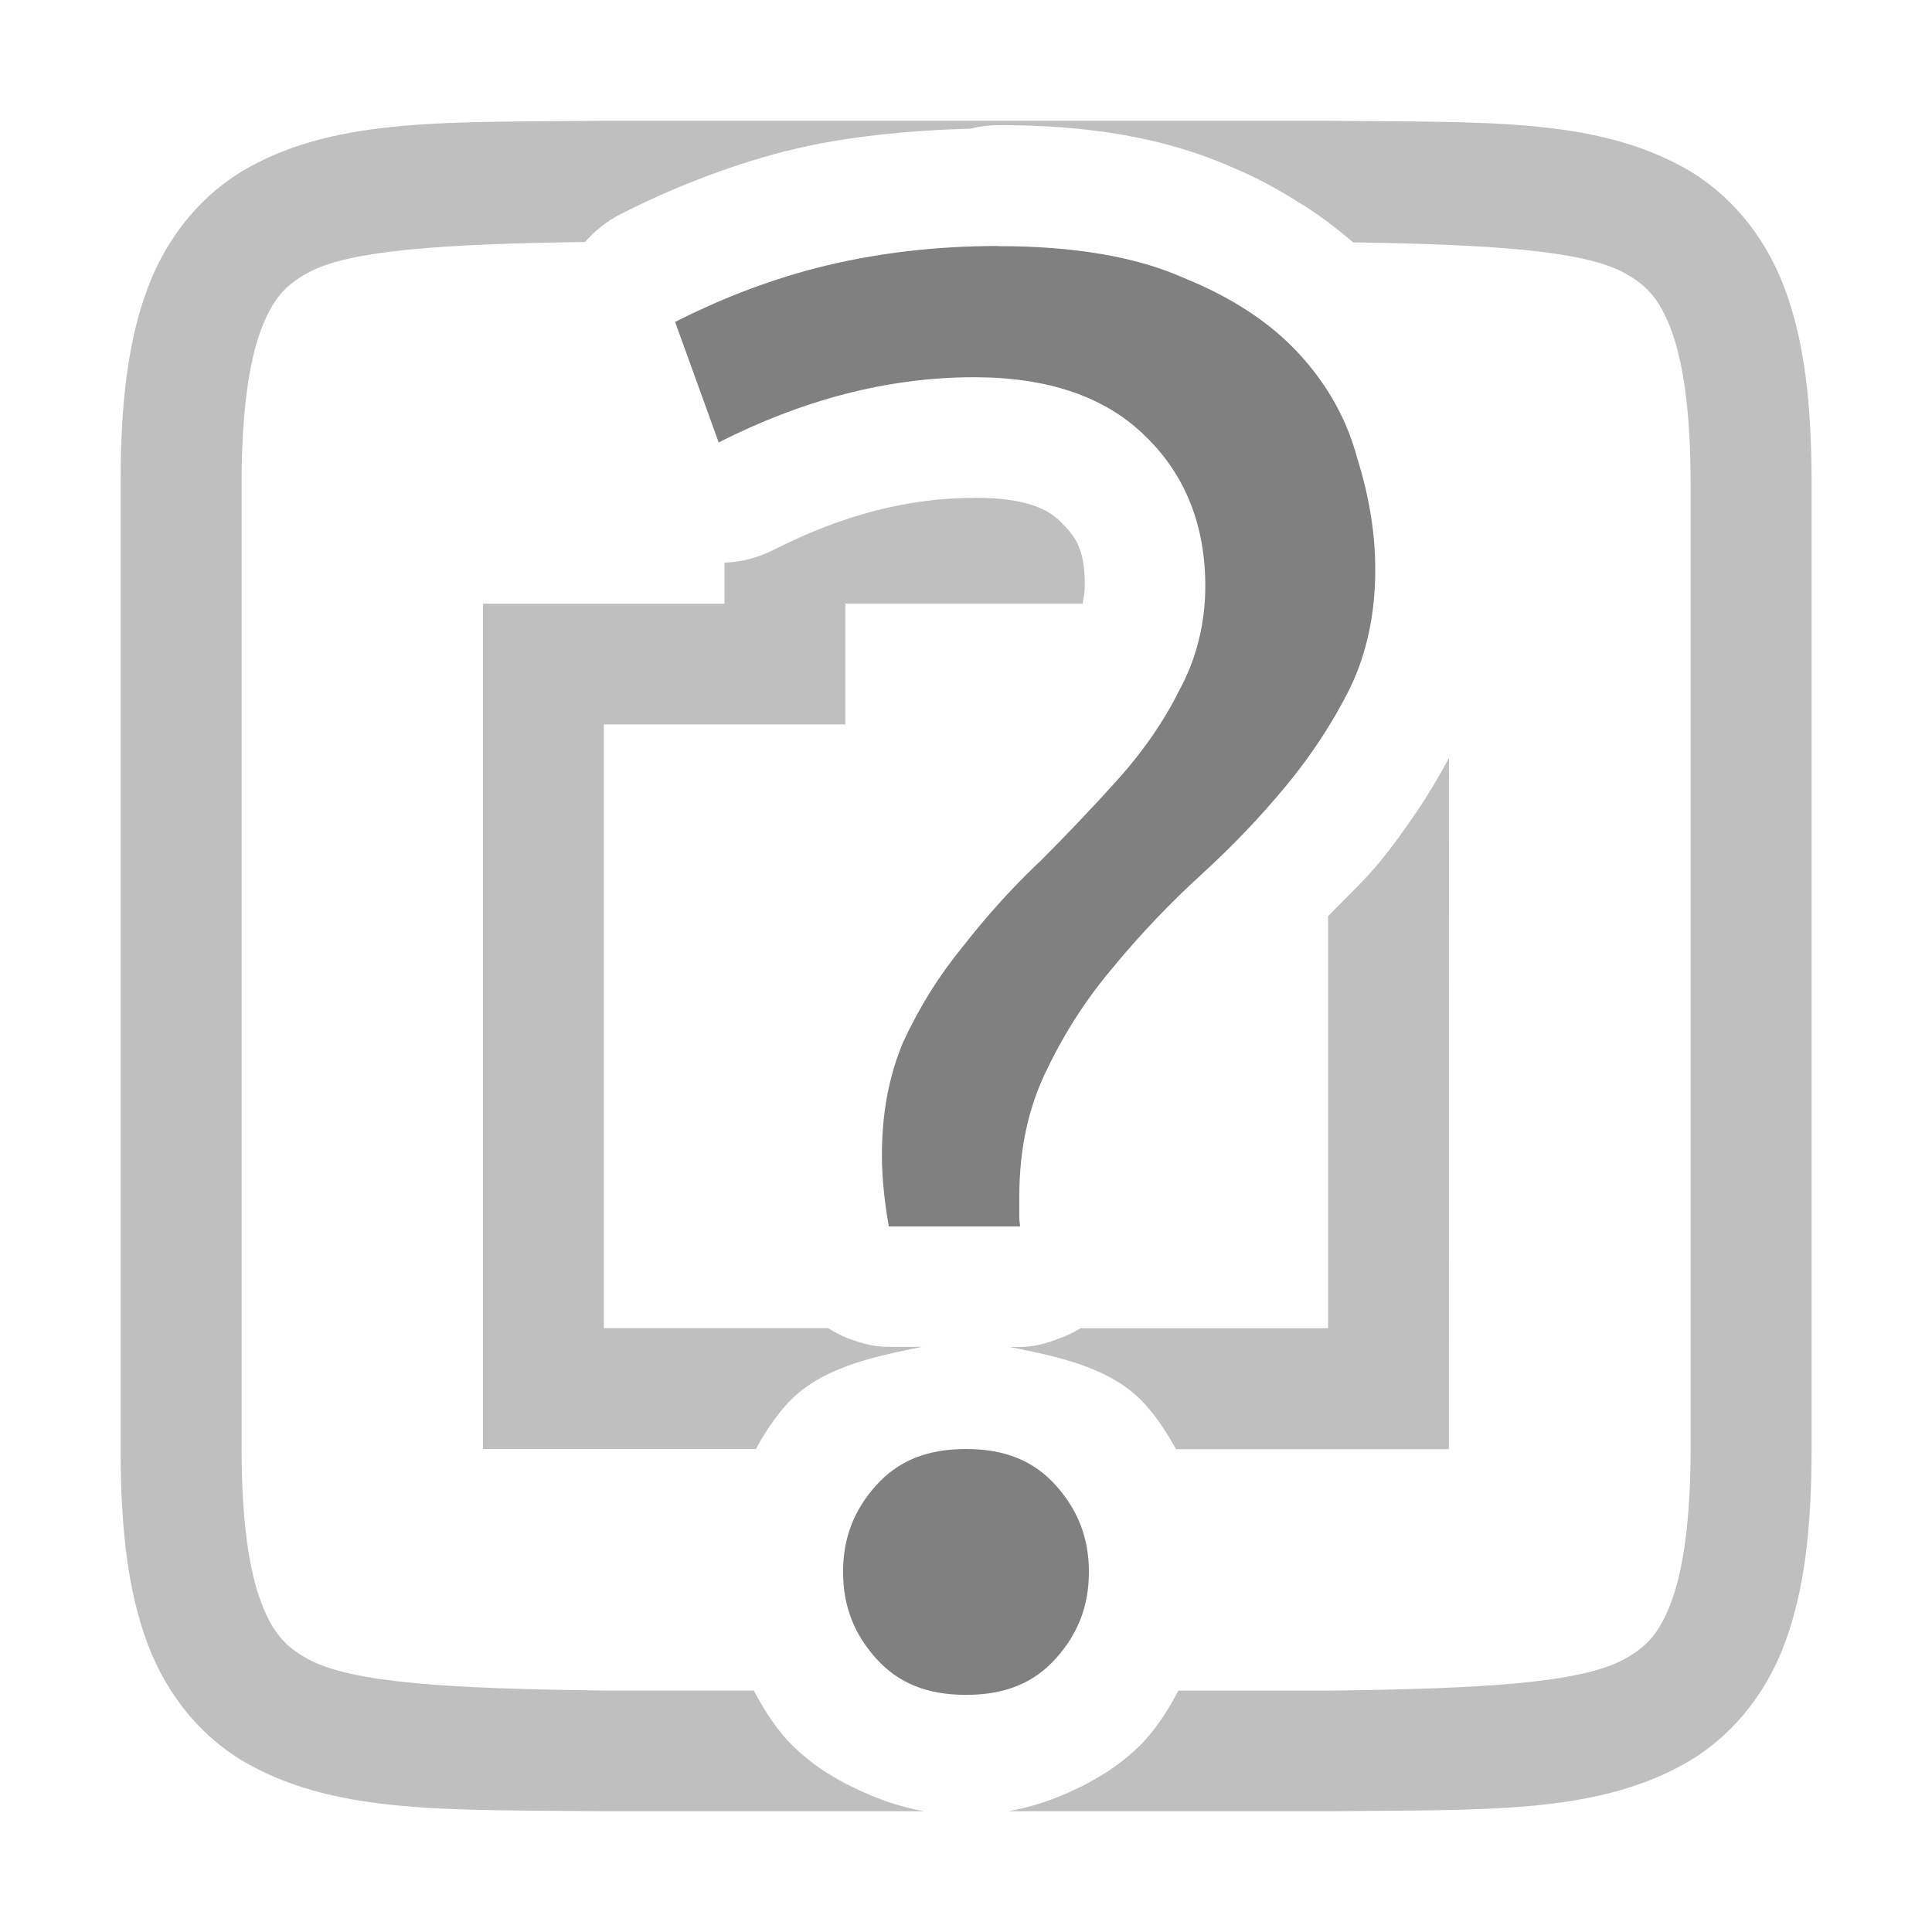
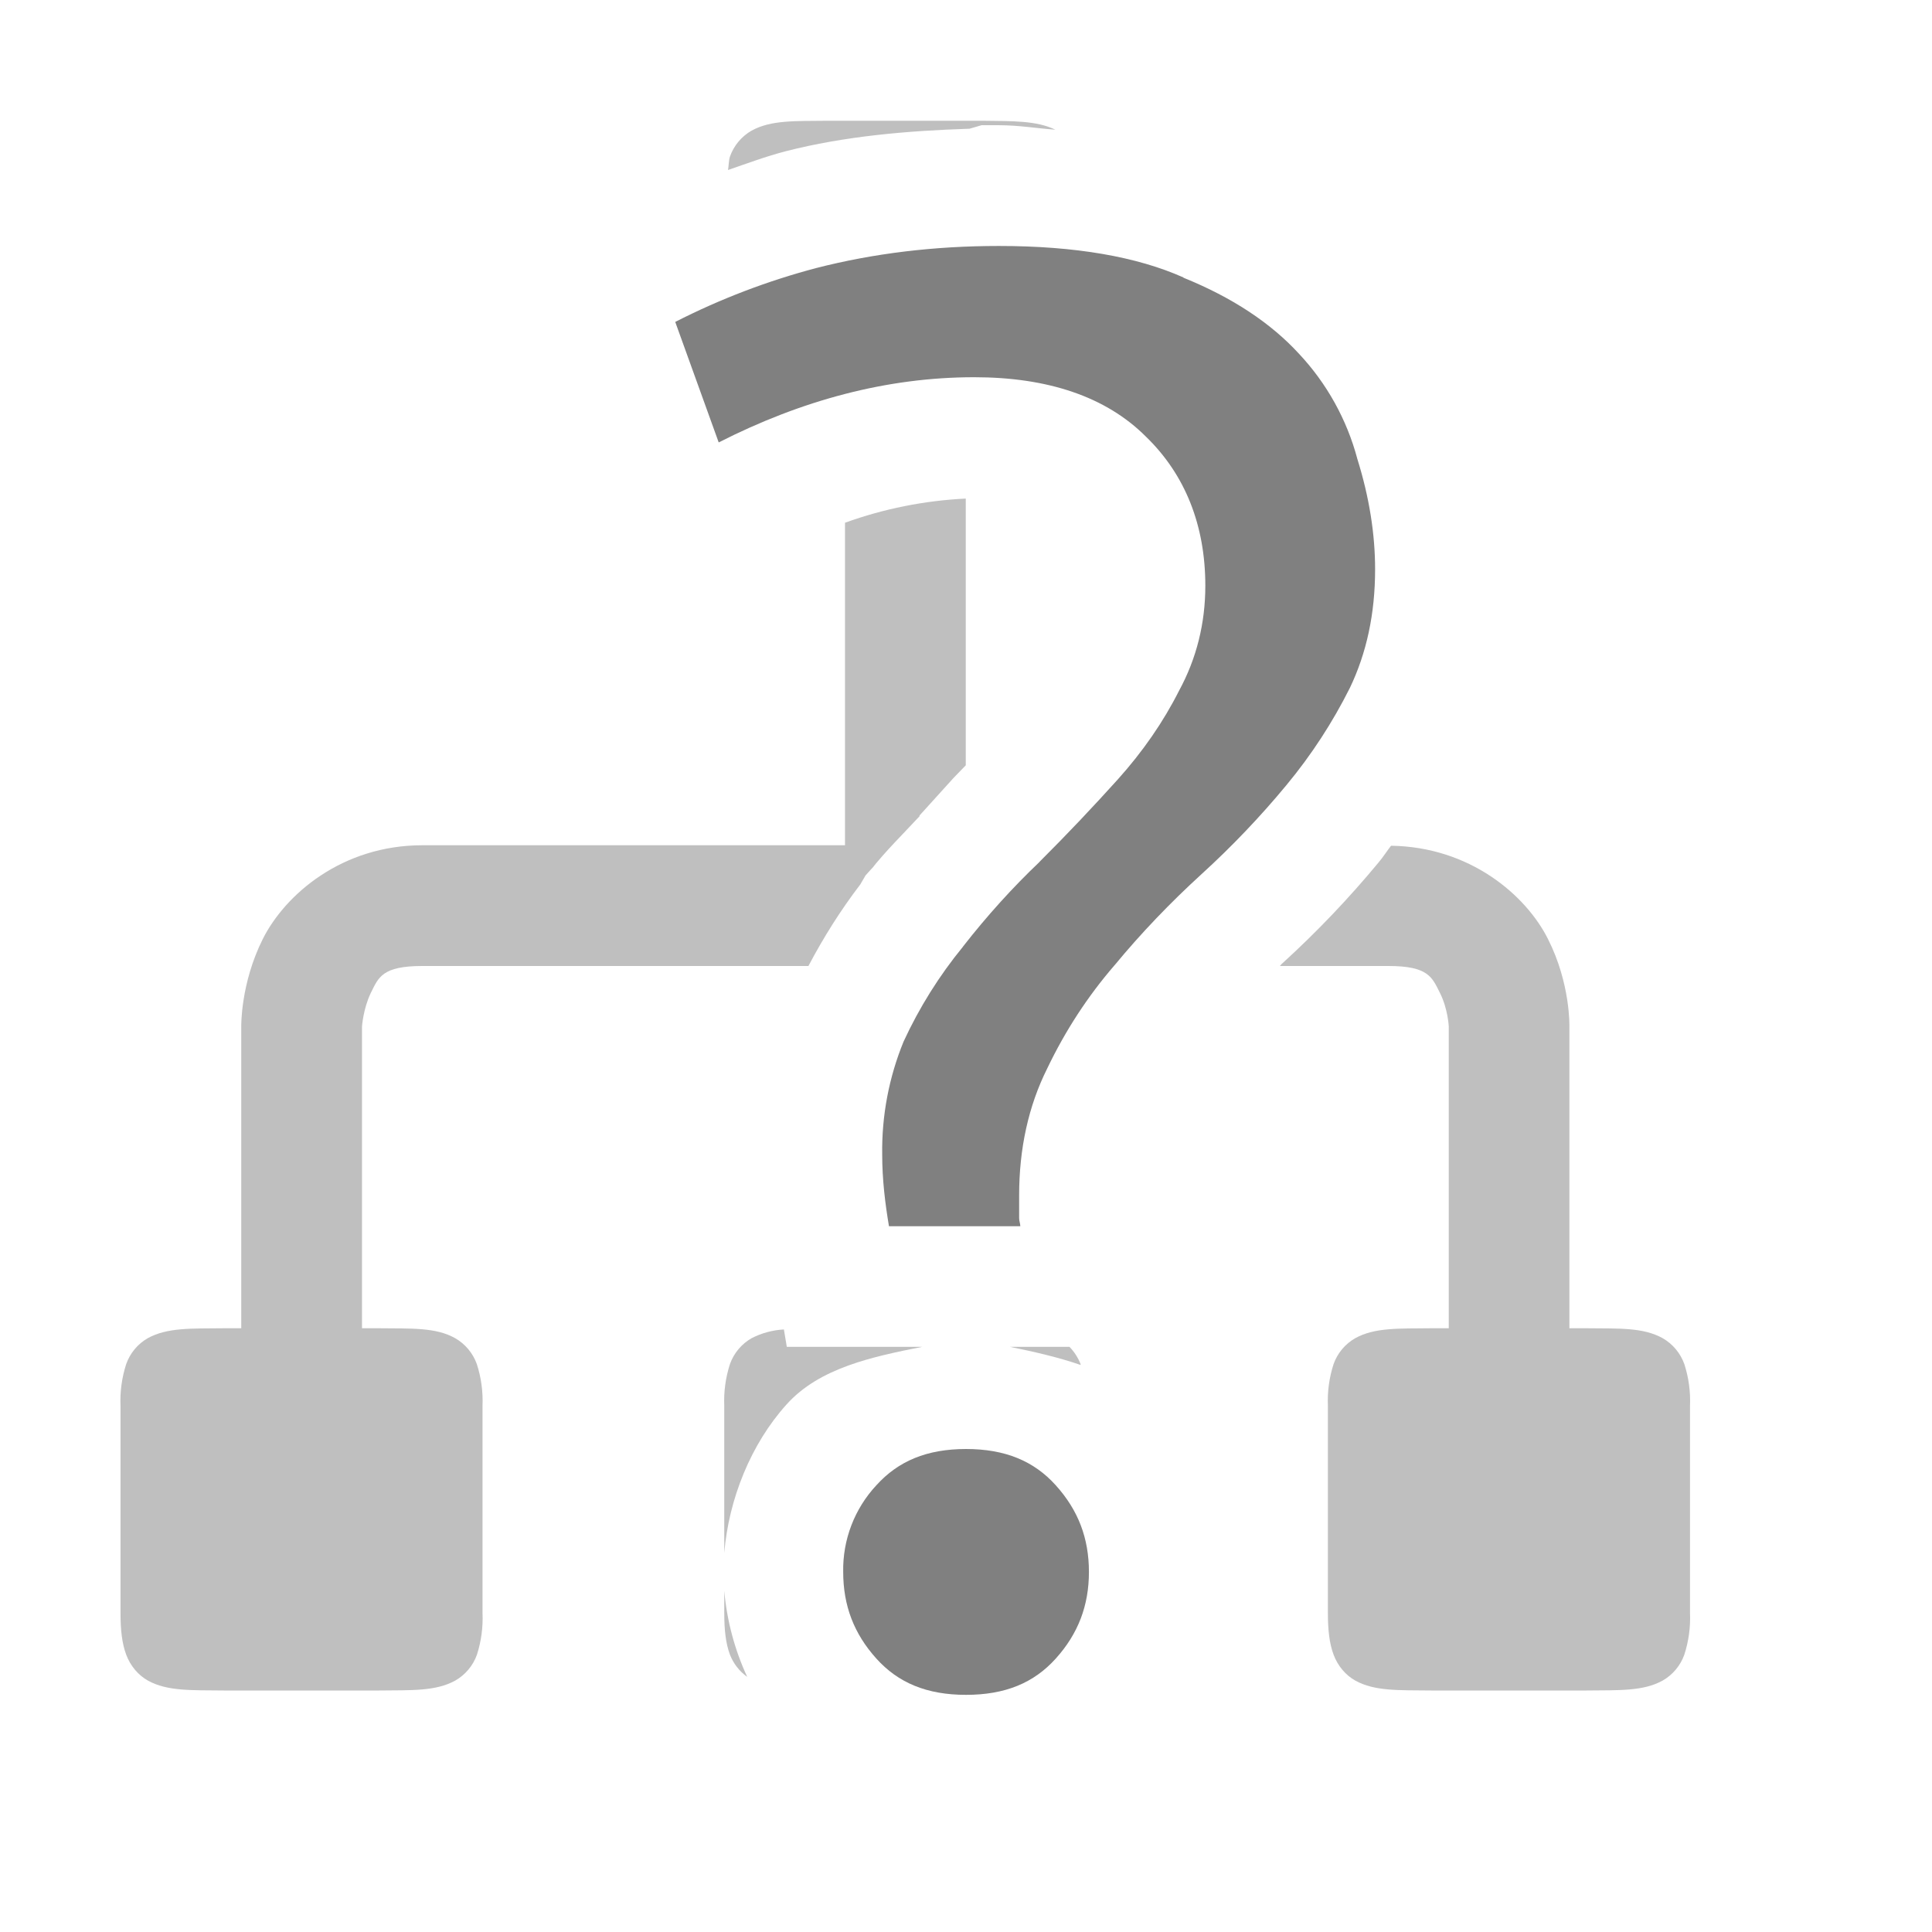
- <svg xmlns="http://www.w3.org/2000/svg" xmlns:ns1="http://www.openswatchbook.org/uri/2009/osb" height="16" id="svg7384" version="1.1" width="16">
-   <defs id="defs7386">
-     <linearGradient id="linearGradient5606" ns1:paint="solid">
-       <stop id="stop5608" offset="0" style="stop-color:#000000;stop-opacity:1;" />
-     </linearGradient>
-     <linearGradient id="linearGradient4526" ns1:paint="solid">
-       <stop id="stop4528" offset="0" style="stop-color:#ffffff;stop-opacity:1;" />
-     </linearGradient>
-   </defs>
-   <g id="layer9" label="status" style="display:inline" transform="translate(-893.0002,227.0001)">
-     <path d="m 897.994,-226 c -1.258,0.015 -2.179,-0.031 -2.932,0.385 -0.376,0.208 -0.673,0.559 -0.838,0.998 -0.165,0.439 -0.225,0.96 -0.225,1.617 v 8 c 0,0.658 0.06,1.179 0.225,1.617 0.165,0.439 0.461,0.788 0.838,0.996 0.753,0.415 1.673,0.372 2.932,0.387 h 0.004 2.656 c -0.198,-0.035 -0.39,-0.102 -0.574,-0.191 -0.061,-0.029 -0.119,-0.059 -0.176,-0.094 -0.035,-0.022 -0.072,-0.041 -0.105,-0.065 -0.104,-0.073 -0.202,-0.154 -0.285,-0.246 -0.107,-0.119 -0.194,-0.258 -0.271,-0.404 h -1.236 -0.006 c -1.26,-0.015 -2.087,-0.06 -2.453,-0.262 -0.183,-0.101 -0.289,-0.213 -0.387,-0.473 -0.098,-0.26 -0.16,-0.673 -0.16,-1.266 v -8 c 0,-0.592 0.063,-1.006 0.16,-1.266 0.098,-0.26 0.203,-0.371 0.387,-0.473 0.348,-0.192 1.141,-0.239 2.295,-0.256 2.3e-4,-2.6e-4 0.002,2.6e-4 0.002,0 0.082,-0.093 0.18,-0.173 0.297,-0.232 0.405,-0.205 0.858,-0.389 1.365,-0.521 h 0.004 c 0.244,-0.062 0.496,-0.104 0.752,-0.133 0.256,-0.029 0.515,-0.045 0.777,-0.053 0.076,-0.019 0.154,-0.029 0.232,-0.029 0.723,5e-5 1.36,0.097 1.924,0.346 0.194,0.08 0.374,0.177 0.545,0.285 0.168,0.099 0.319,0.216 0.465,0.34 3.8e-4,3.2e-4 0.002,-3.2e-4 0.002,0 1.123,0.018 1.904,0.065 2.246,0.254 0.183,0.101 0.289,0.213 0.387,0.473 0.097,0.26 0.16,0.673 0.16,1.266 v 8 c 0,0.592 -0.063,1.006 -0.16,1.266 -0.098,0.26 -0.203,0.371 -0.387,0.473 -0.366,0.202 -1.194,0.247 -2.453,0.262 h -0.006 -1.236 c -0.077,0.146 -0.165,0.286 -0.271,0.404 -0.081,0.09 -0.176,0.169 -0.277,0.24 -0.042,0.03 -0.086,0.055 -0.131,0.082 -0.051,0.03 -0.101,0.057 -0.154,0.082 -0.185,0.09 -0.379,0.157 -0.578,0.191 h 2.656 0.004 c 1.258,-0.015 2.179,0.029 2.932,-0.387 0.376,-0.208 0.673,-0.557 0.838,-0.996 0.165,-0.439 0.225,-0.96 0.225,-1.617 v -8 c 0,-0.658 -0.06,-1.179 -0.225,-1.617 -0.165,-0.439 -0.461,-0.79 -0.838,-0.998 -0.753,-0.415 -1.673,-0.37 -2.932,-0.385 h -0.004 -6.004 z m 5.211,0.383 c 10e-4,0.001 0.003,0.001 0.004,0.002 h -0.004 z m -2.137,2.74 c -0.546,0 -1.091,0.141 -1.664,0.432 -0.131,0.066 -0.268,0.099 -0.404,0.105 V -222 h -2 v 7 h 2.26 c 0.073,-0.133 0.156,-0.26 0.254,-0.369 0.273,-0.304 0.713,-0.394 1.123,-0.477 h -0.275 c -0.1,4e-5 -0.193,-0.02 -0.283,-0.051 -0.077,-0.023 -0.146,-0.059 -0.215,-0.1 -0.002,-10e-4 -0.005,-0.002 -0.008,-0.004 h -1.855 v -5 h 2 v -1 h 1.965 c 0.008,-0.047 0.018,-0.093 0.018,-0.148 0,-0.278 -0.059,-0.392 -0.188,-0.516 -0.004,-0.005 -0.008,-0.009 -0.012,-0.014 -0.103,-0.103 -0.284,-0.199 -0.715,-0.199 z m 3.932,2.154 c -0.082,0.152 -0.169,0.3 -0.266,0.443 -0.097,0.143 -0.198,0.285 -0.309,0.42 -0.129,0.156 -0.283,0.299 -0.426,0.447 V -216 h -2.051 c -0.061,0.037 -0.122,0.067 -0.191,0.09 -0.097,0.037 -0.199,0.065 -0.311,0.065 h -0.084 c 0.41,0.082 0.849,0.172 1.123,0.477 0.098,0.109 0.18,0.236 0.254,0.369 h 2.26 z" id="path6250" style="color:#000000;font-style:normal;font-variant:normal;font-weight:normal;font-stretch:normal;font-size:medium;line-height:normal;font-family:sans-serif;font-variant-ligatures:normal;font-variant-position:normal;font-variant-caps:normal;font-variant-numeric:normal;font-variant-alternates:normal;font-feature-settings:normal;text-indent:0;text-align:start;text-decoration:none;text-decoration-line:none;text-decoration-style:solid;text-decoration-color:#000000;letter-spacing:normal;word-spacing:normal;text-transform:none;writing-mode:lr-tb;direction:ltr;text-orientation:mixed;baseline-shift:baseline;text-anchor:start;white-space:normal;shape-padding:0;clip-rule:nonzero;display:inline;overflow:visible;visibility:visible;opacity:0.5;isolation:auto;mix-blend-mode:normal;color-interpolation:sRGB;color-interpolation-filters:linearRGB;solid-color:#000000;solid-opacity:1;fill:#808080;fill-opacity:1;fill-rule:nonzero;stroke:none;stroke-width:4;stroke-linecap:butt;stroke-linejoin:miter;stroke-miterlimit:4;stroke-dasharray:none;stroke-dashoffset:0;stroke-opacity:1;marker:none;color-rendering:auto;image-rendering:auto;shape-rendering:auto;text-rendering:auto;enable-background:accumulate" />
-     <path d="m 901.271,-224.963 c -0.533,5e-5 -1.037,0.061 -1.513,0.183 -0.432,0.113 -0.814,0.267 -1.167,0.446 l 0.361,0.998 c 0.688,-0.349 1.394,-0.54 2.116,-0.54 0.607,0 1.089,0.16 1.421,0.492 0.327,0.316 0.493,0.737 0.493,1.236 0,0.311 -0.073,0.603 -0.217,0.868 -0.129,0.258 -0.299,0.503 -0.508,0.736 -0.205,0.228 -0.421,0.455 -0.648,0.682 l -8.8e-4,8.9e-4 -0.002,8.7e-4 c -0.222,0.21 -0.432,0.443 -0.632,0.699 l -8.8e-4,8.9e-4 -4.5e-4,8.8e-4 c -0.197,0.24 -0.36,0.502 -0.492,0.787 -0.117,0.277 -0.177,0.587 -0.177,0.935 0,0.208 0.024,0.404 0.057,0.594 h 1.087 c -8.9e-4,-0.023 -0.006,-0.044 -0.006,-0.068 v -0.187 c 0,-0.388 0.077,-0.74 0.232,-1.051 0.151,-0.313 0.337,-0.598 0.557,-0.854 l 8.9e-4,-8.9e-4 c 4.6e-4,-4.4e-4 4.6e-4,-9e-4 8.9e-4,-0.002 0.218,-0.263 0.458,-0.515 0.721,-0.755 0.256,-0.234 0.489,-0.478 0.7,-0.734 0.209,-0.253 0.384,-0.521 0.527,-0.806 0,0 0,-4.5e-4 0,-4.5e-4 0.138,-0.287 0.209,-0.613 0.209,-0.982 0,-0.292 -0.048,-0.597 -0.147,-0.914 l -8.8e-4,-0.002 -4.4e-4,-0.002 c -0.085,-0.32 -0.244,-0.608 -0.481,-0.866 -0.235,-0.256 -0.552,-0.467 -0.957,-0.631 l -0.002,-8.9e-4 -0.002,-8.8e-4 c -0.386,-0.171 -0.895,-0.261 -1.528,-0.261 h -4.3e-4 z M 901,-215 c -0.325,0 -0.562,0.099 -0.743,0.3 -0.186,0.206 -0.275,0.439 -0.275,0.718 0,0.279 0.089,0.512 0.275,0.718 0.181,0.201 0.418,0.3 0.743,0.3 0.325,0 0.562,-0.099 0.743,-0.3 0.186,-0.206 0.275,-0.439 0.275,-0.718 0,-0.279 -0.089,-0.511 -0.275,-0.718 C 901.562,-214.901 901.325,-215 901,-215 Z" id="path6256" style="font-style:normal;font-variant:normal;font-weight:500;font-stretch:normal;font-size:72.036px;line-height:125%;font-family:Ubuntu;-inkscape-font-specification:'Ubuntu Medium';text-align:center;letter-spacing:0px;word-spacing:0px;writing-mode:lr-tb;text-anchor:middle;display:inline;fill:#808080;fill-opacity:1;stroke:none;stroke-width:1.2" />
+ <svg xmlns="http://www.w3.org/2000/svg" height="16" width="16">
+   <g transform="translate(-1113 207)">
+     <path color="#000" d="M1119.854-206c-.27.003-.468-.007-.63.082a.402.402 0 0 0-.179.215c-.01.03-.01.077-.016.111.157-.054.311-.112.48-.156.485-.124 1-.169 1.52-.186l.1-.029h.145c.165 0 .31.026.466.037-.156-.075-.344-.071-.6-.074zm1.144 3.129a3.43 3.43 0 0 0-1 .2V-200h-3.5c-.666 0-1.137.408-1.322.777-.185.37-.178.723-.178.723v2.5h-.144c-.27.003-.468-.007-.63.082a.402.402 0 0 0-.179.215.99.99 0 0 0-.047.346v1.714c0 .141.012.252.047.346.035.094.1.17.18.215.161.089.36.079.629.082h1.287c.27-.003.467.007.629-.082a.402.402 0 0 0 .18-.215.99.99 0 0 0 .046-.346v-1.714a.99.99 0 0 0-.047-.346.404.404 0 0 0-.18-.215c-.16-.09-.359-.079-.628-.082h-.143v-2.5s.01-.145.072-.275c.065-.131.094-.225.428-.225h3.197c.125-.237.267-.463.43-.676l.043-.074.072-.08-.031.037c.127-.161.27-.3.406-.447v-.006l.276-.305.019-.02.088-.091zm3.522 2.875c-.035.045-.065.093-.102.137a8.241 8.241 0 0 1-.797.836c-.01.007-.013.016-.022.023h.899c.333 0 .362.094.428.225.065.13.072.275.072.275v2.5h-.145c-.27.003-.468-.007-.629.082a.402.402 0 0 0-.18.215.99.99 0 0 0-.047.346v1.714c0 .141.012.252.047.346.035.094.1.17.18.215.161.089.36.079.629.082h1.287c.27-.003.468.007.629-.082a.402.402 0 0 0 .18-.215.99.99 0 0 0 .047-.346v-1.714a.99.99 0 0 0-.047-.346.404.404 0 0 0-.18-.215c-.162-.09-.36-.079-.629-.082h-.143v-2.5s.01-.353-.177-.723c-.183-.365-.647-.764-1.301-.773zm-5.028 4.006a.663.663 0 0 0-.267.072.402.402 0 0 0-.18.215.99.99 0 0 0-.047.346v1.218c.037-.445.22-.902.516-1.23.273-.304.712-.395 1.123-.477h-1.121zm1.872.144c.196.04.397.085.585.15v-.007a.43.43 0 0 0-.092-.143zm-.364 1.815c-.043.047-.018-.018-.018.049 0 .066-.024.003.018.048v-.004c.03-.027.016.016.016-.045 0-.06.013-.017-.016-.044v-.004zm-2.002.205v.183c0 .141.012.252.047.346a.405.405 0 0 0 .143.184 2.148 2.148 0 0 1-.19-.713z" fill="gray" font-family="sans-serif" font-weight="400" opacity=".5" overflow="visible" style="line-height:normal;font-variant-ligatures:normal;font-variant-position:normal;font-variant-caps:normal;font-variant-numeric:normal;font-variant-alternates:normal;font-feature-settings:normal;text-indent:0;text-align:start;text-decoration-line:none;text-decoration-style:solid;text-decoration-color:#000;text-transform:none;text-orientation:mixed;shape-padding:0;isolation:auto;mix-blend-mode:normal;marker:none" white-space="normal" />
+     <path d="M1121.271-204.963c-.533 0-1.037.061-1.512.183a5.853 5.853 0 0 0-1.167.446l.36.998c.688-.35 1.394-.54 2.116-.54.607 0 1.09.16 1.421.491.327.316.493.737.493 1.236 0 .311-.073.603-.217.868-.13.258-.299.503-.508.736-.205.227-.42.455-.648.682v.001c-.222.211-.433.444-.633.7l-.001.002a3.66 3.66 0 0 0-.492.786 2.378 2.378 0 0 0-.177.935c0 .208.024.403.056.594h1.088c-.001-.023-.01-.044-.01-.068v-.187c0-.387.077-.74.232-1.05.15-.314.336-.599.557-.855l.002-.002c.218-.264.458-.515.721-.755a7.23 7.23 0 0 0 .7-.734c.21-.253.384-.522.527-.807.138-.288.209-.613.209-.982 0-.292-.048-.597-.147-.914l-.001-.002v-.002a2.04 2.04 0 0 0-.482-.867c-.234-.255-.552-.466-.957-.63v-.002c-.385-.172-.895-.261-1.528-.261zm-.27 9.963c-.326 0-.562.1-.743.3a1.025 1.025 0 0 0-.275.718c0 .279.089.512.275.718.18.2.417.3.742.3s.562-.099.743-.3c.186-.206.275-.44.275-.718 0-.28-.089-.512-.275-.718-.18-.2-.418-.3-.743-.3z" fill="gray" font-family="Ubuntu" font-size="72.036" font-weight="500" letter-spacing="0" style="line-height:125%;-inkscape-font-specification:'Ubuntu Medium';text-align:center" text-anchor="middle" word-spacing="0" />
  </g>
-   <g id="layer2" transform="translate(-652,-139.9999)" />
-   <g id="layer3" style="display:inline" transform="translate(-652,-139.9999)" />
-   <g id="g6217" transform="translate(-652,-139.9999)" />
-   <g id="layer1" transform="translate(-652,-139.9999)" />
</svg>
